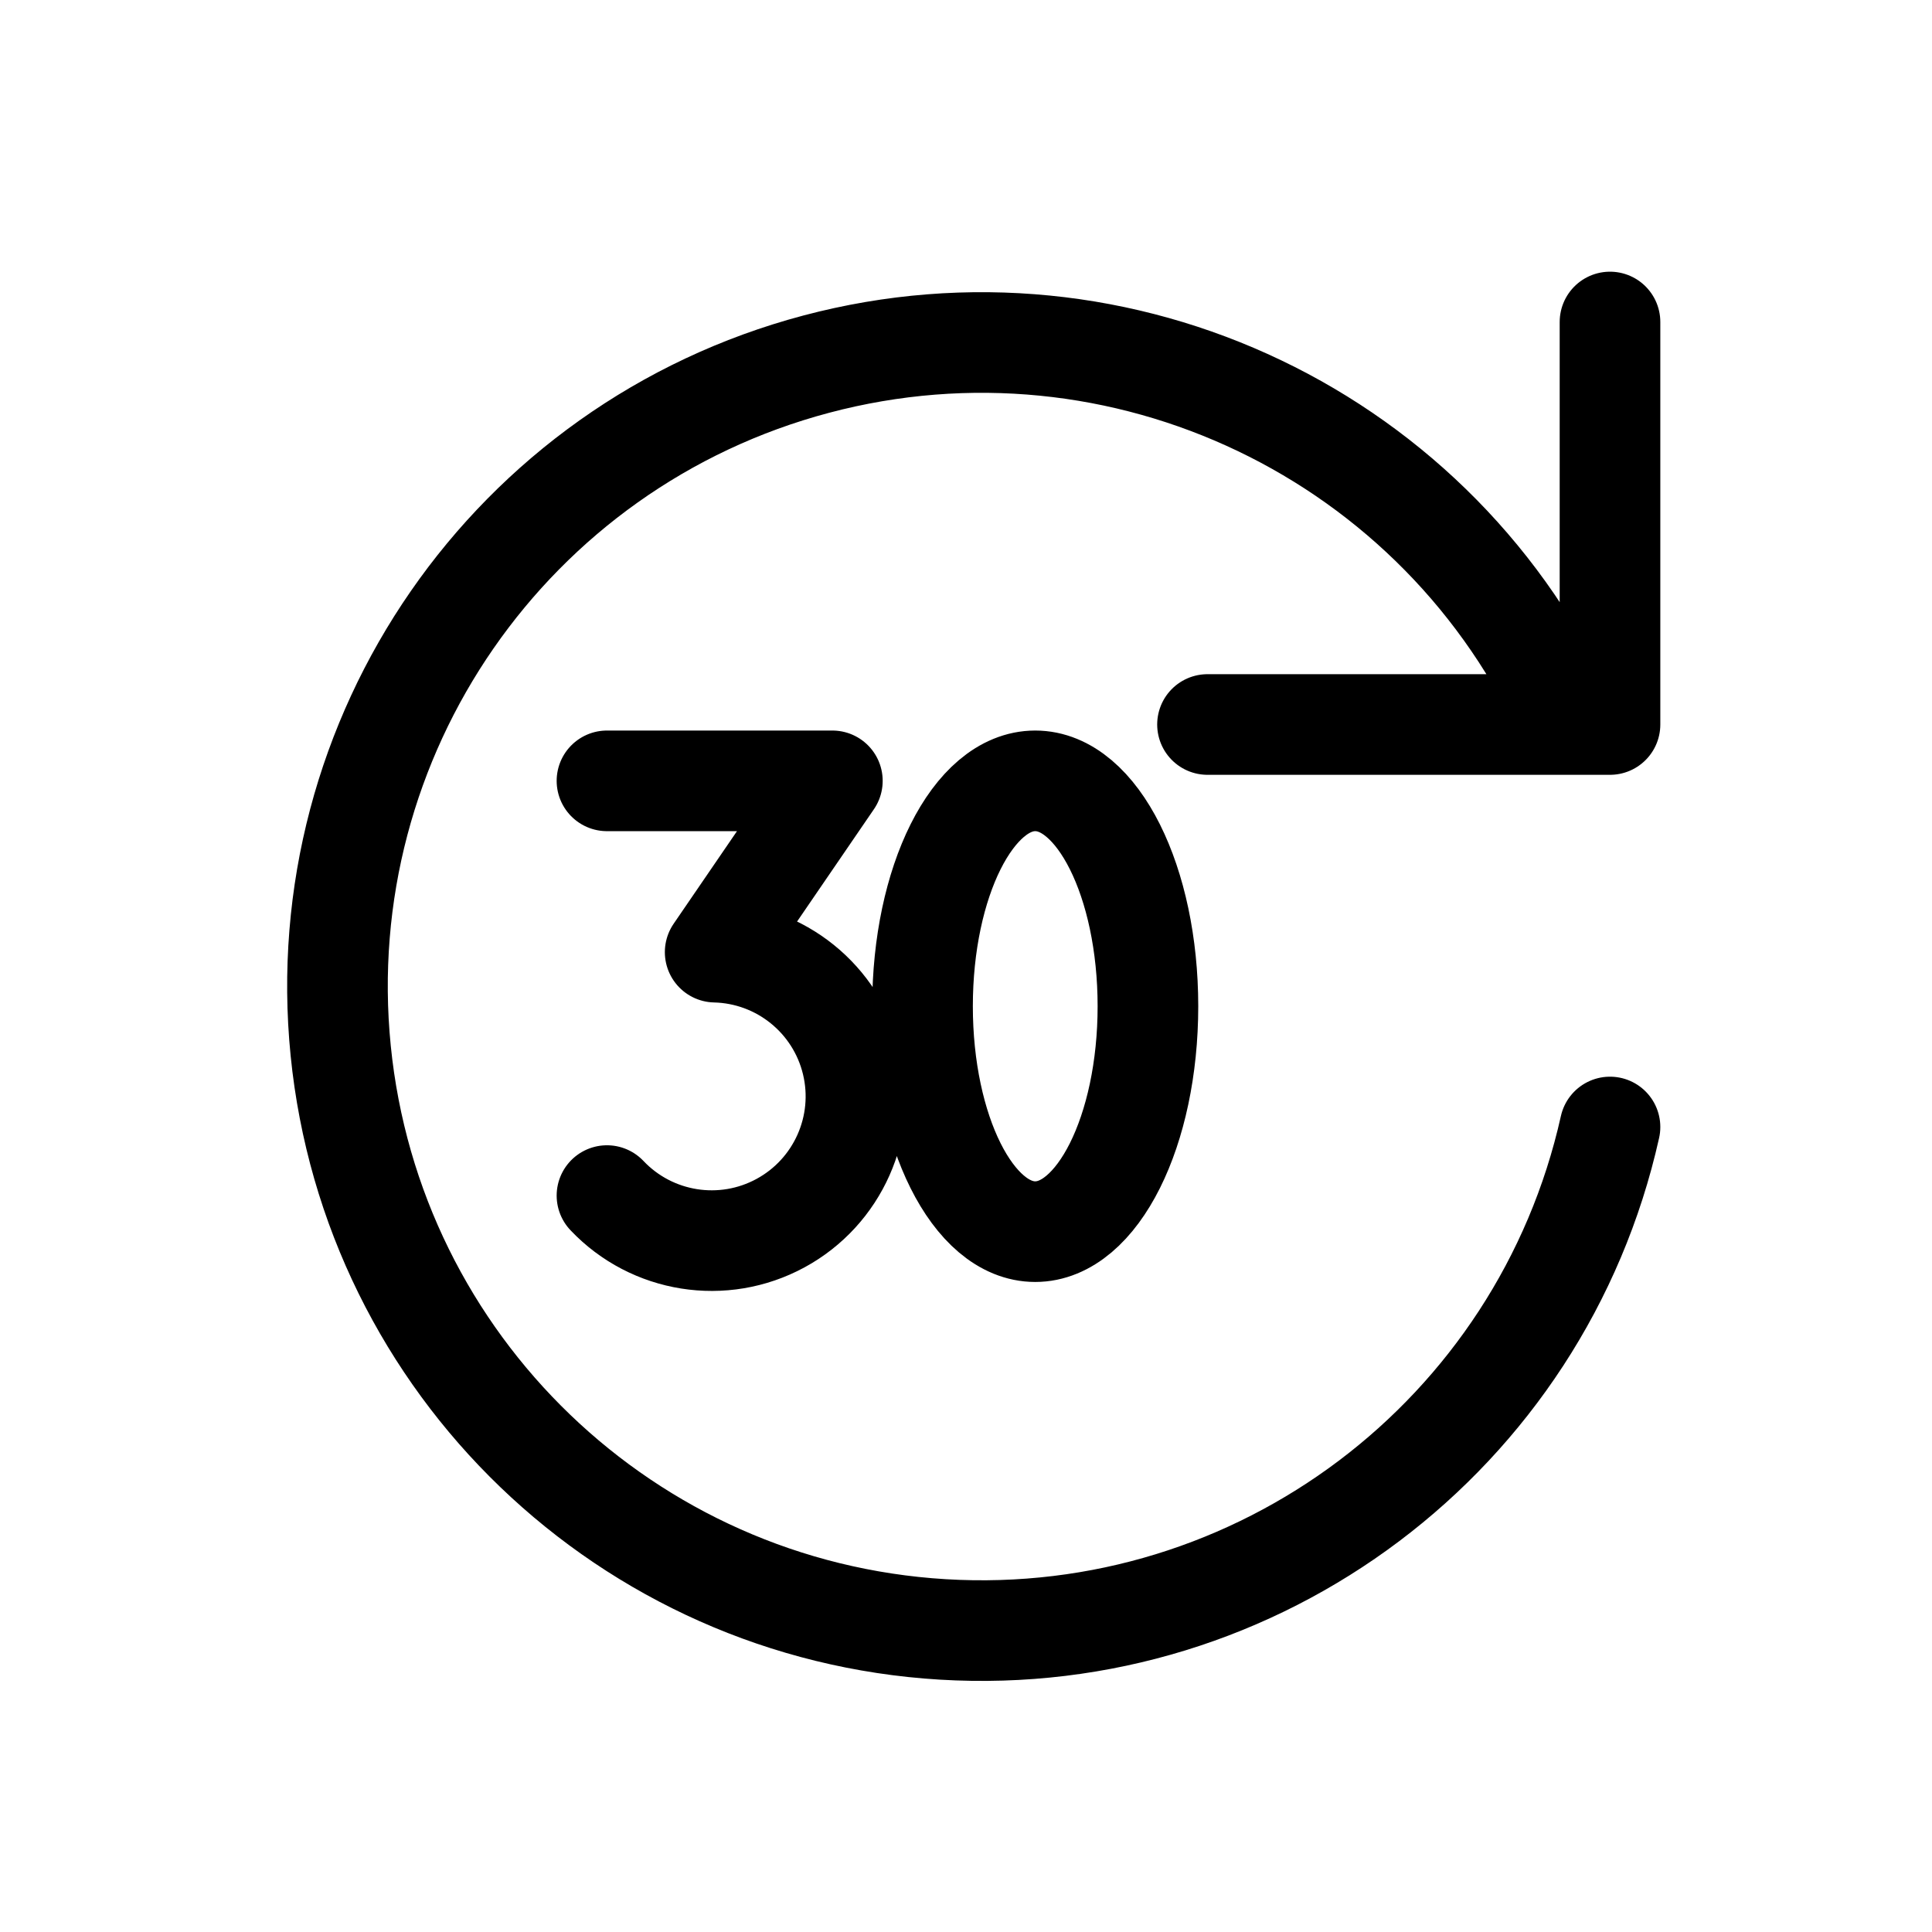
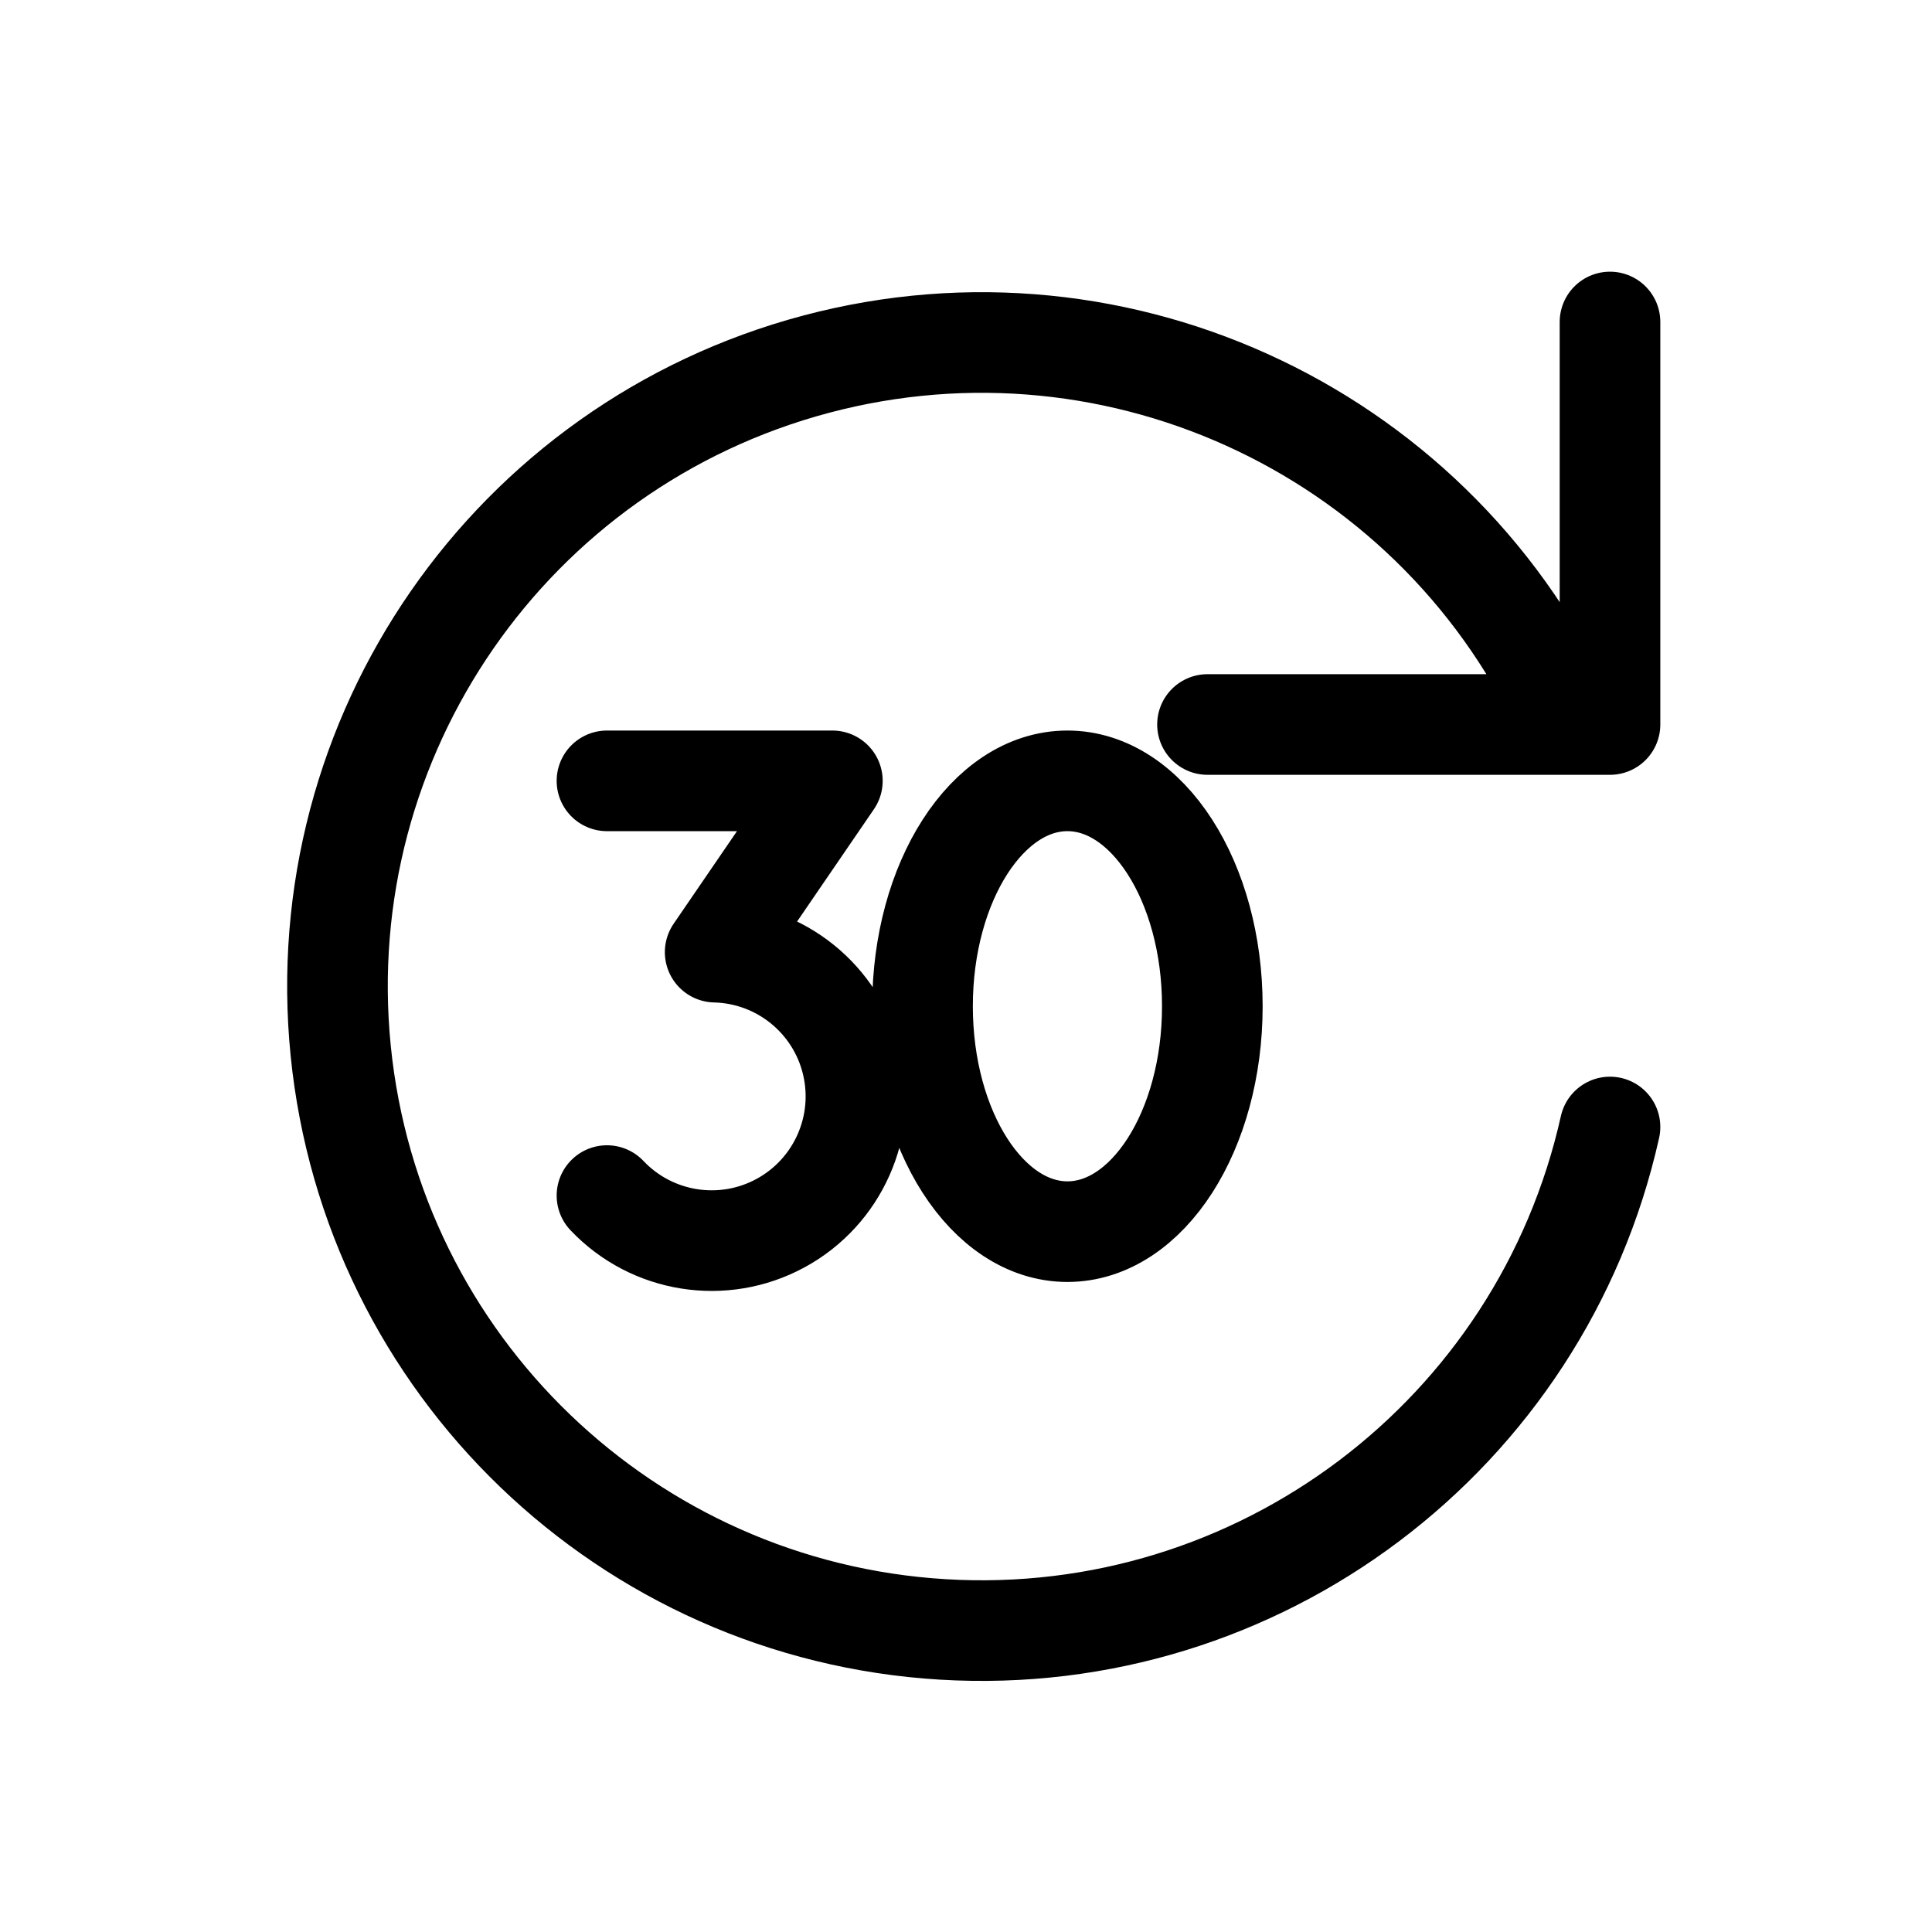
<svg xmlns="http://www.w3.org/2000/svg" viewBox="0 0 24 24" fill="none" stroke="currentColor" stroke-width="1.25" stroke-linecap="round" stroke-linejoin="round">
-   <path d="M20 4v5h-5M19.5 9A8 8 0 1 0 20 14M7.54 9.7 h2.8 l-1.456 2.128 a1.792 1.792 0 1 1 -1.344 3.024 M11.46 12.5 a1.4 2.8 0 1 0 2.8 0 a1.4 2.8 0 1 0 -2.8 0 z" />
+   <path d="M20 4v5h-5M19.5 9A8 8 0 1 0 20 14M7.54 9.7 h2.8 l-1.456 2.128 a1.792 1.792 0 1 1 -1.344 3.024 M11.46 12.5 a1.8 2.8 0 1 0 3.6 0 a1.8 2.8 0 1 0 -3.6 0 z" />
</svg>
